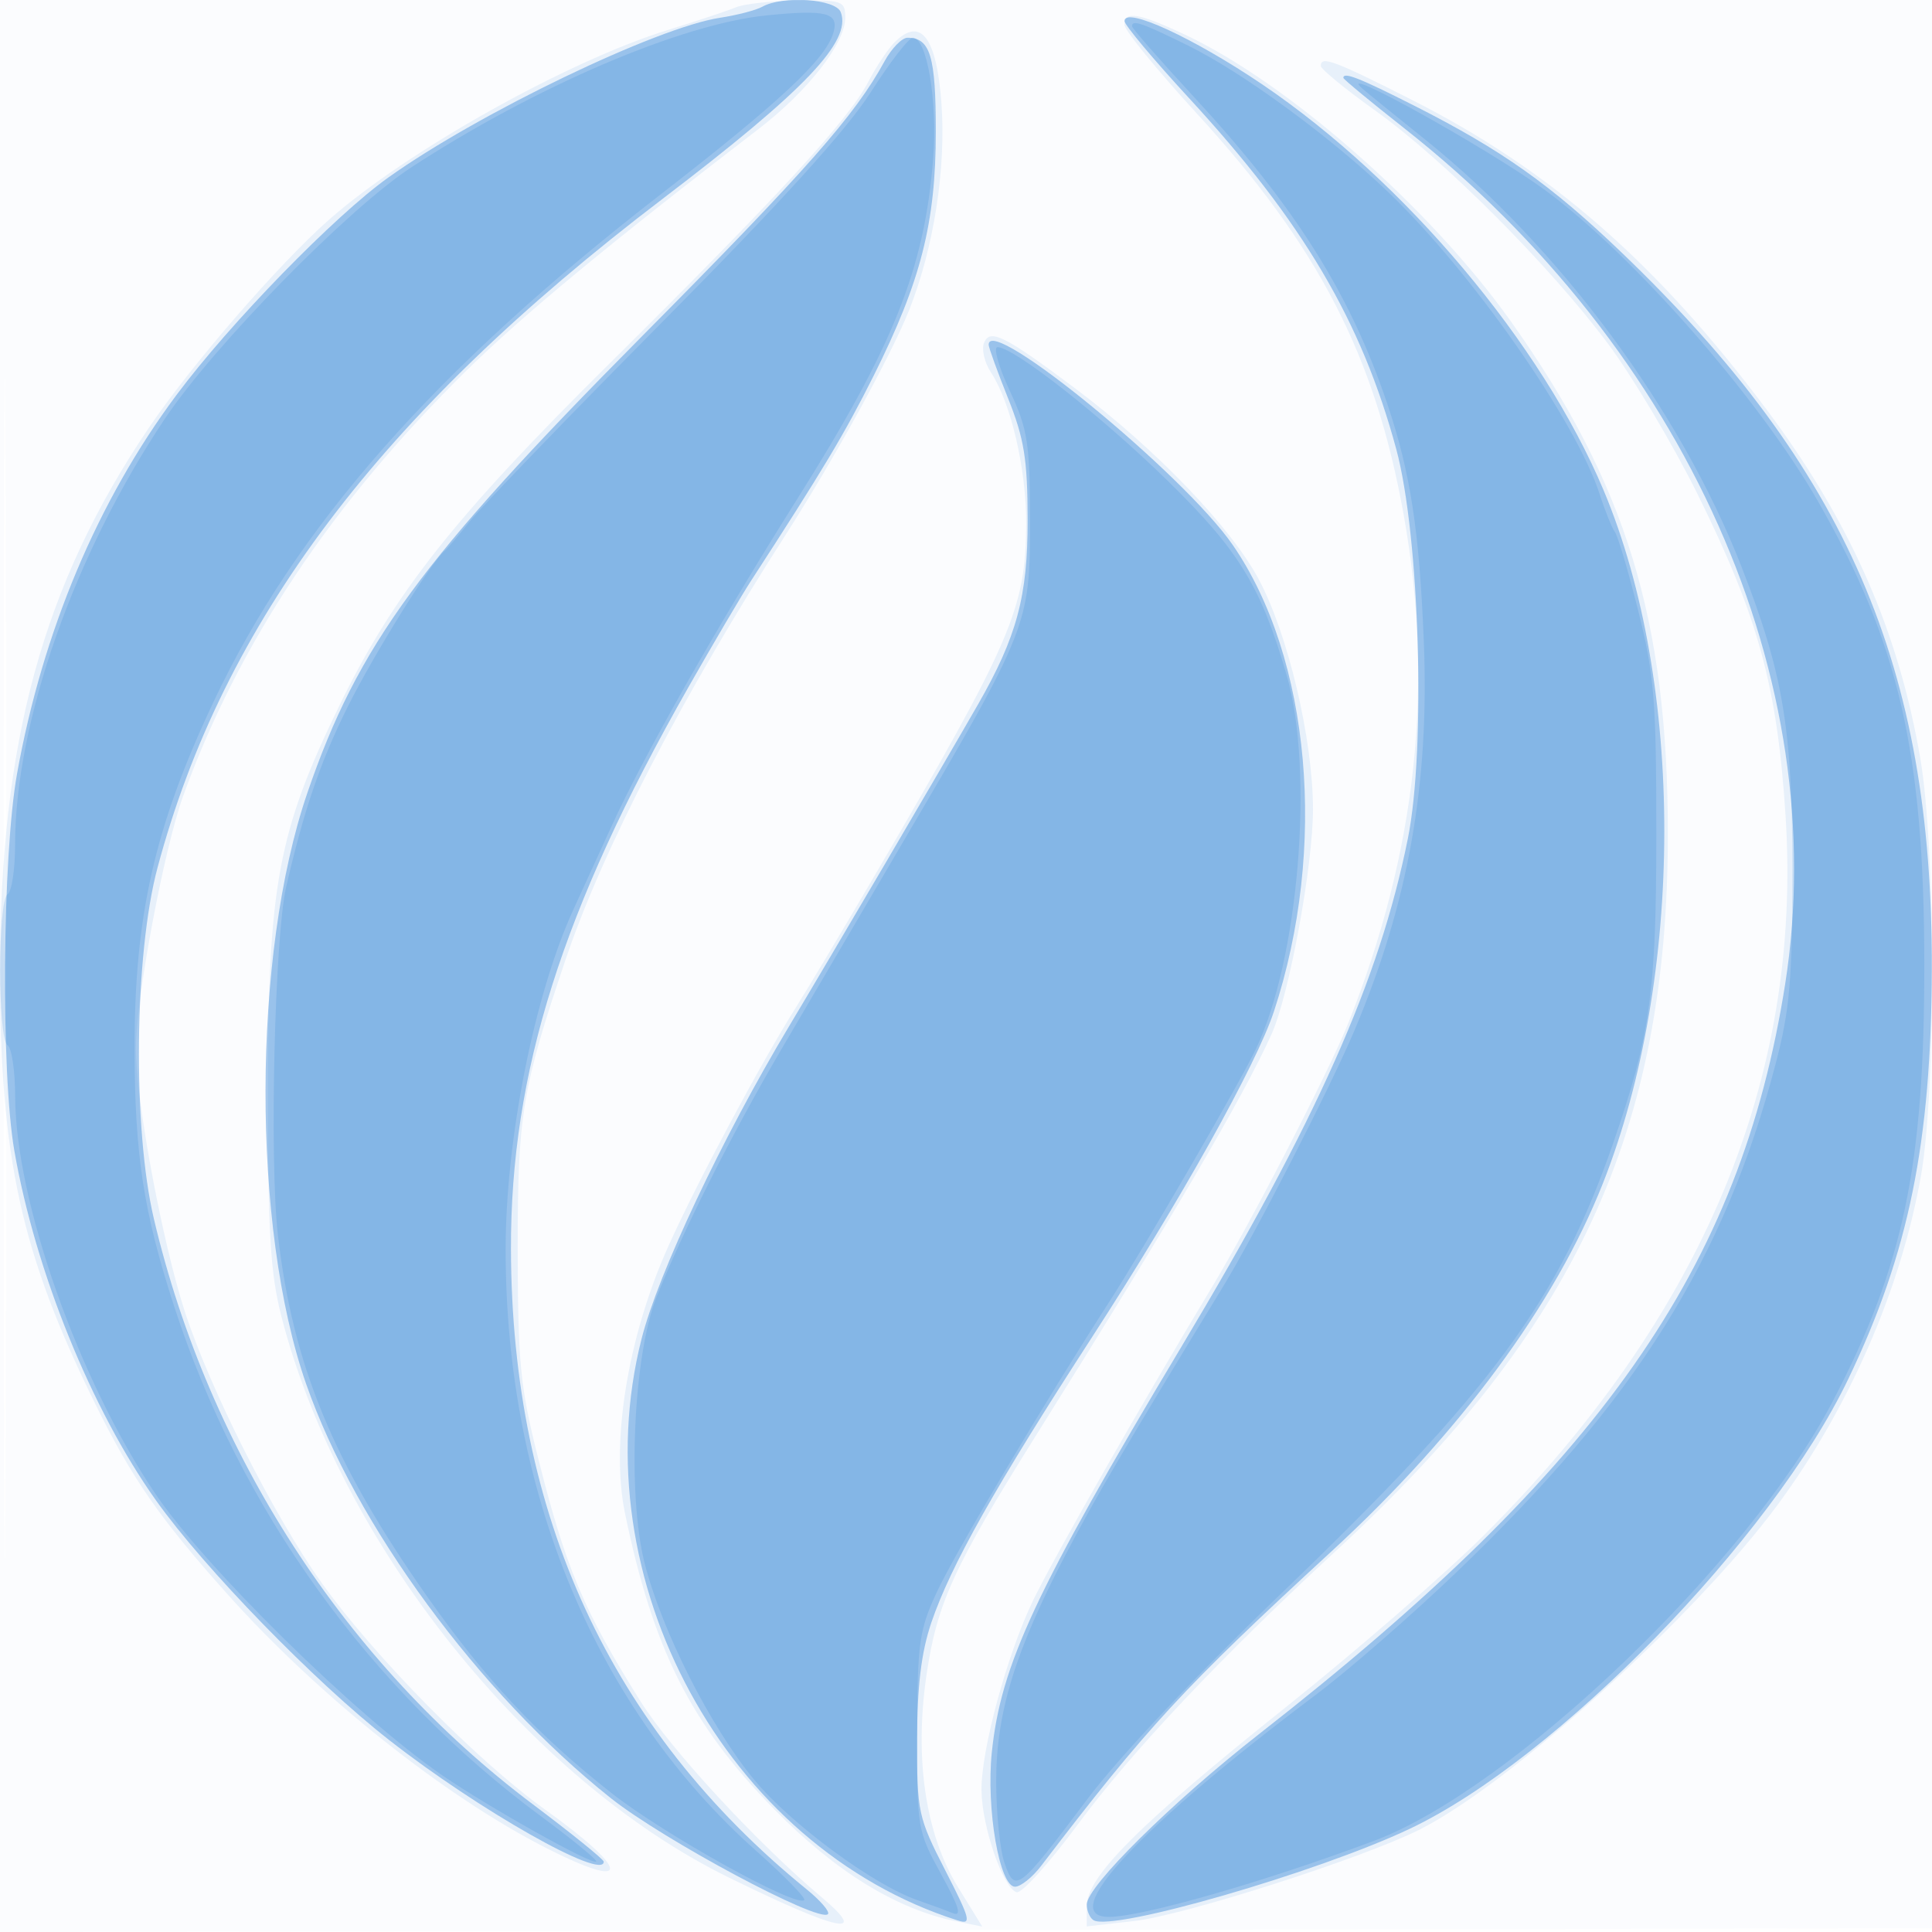
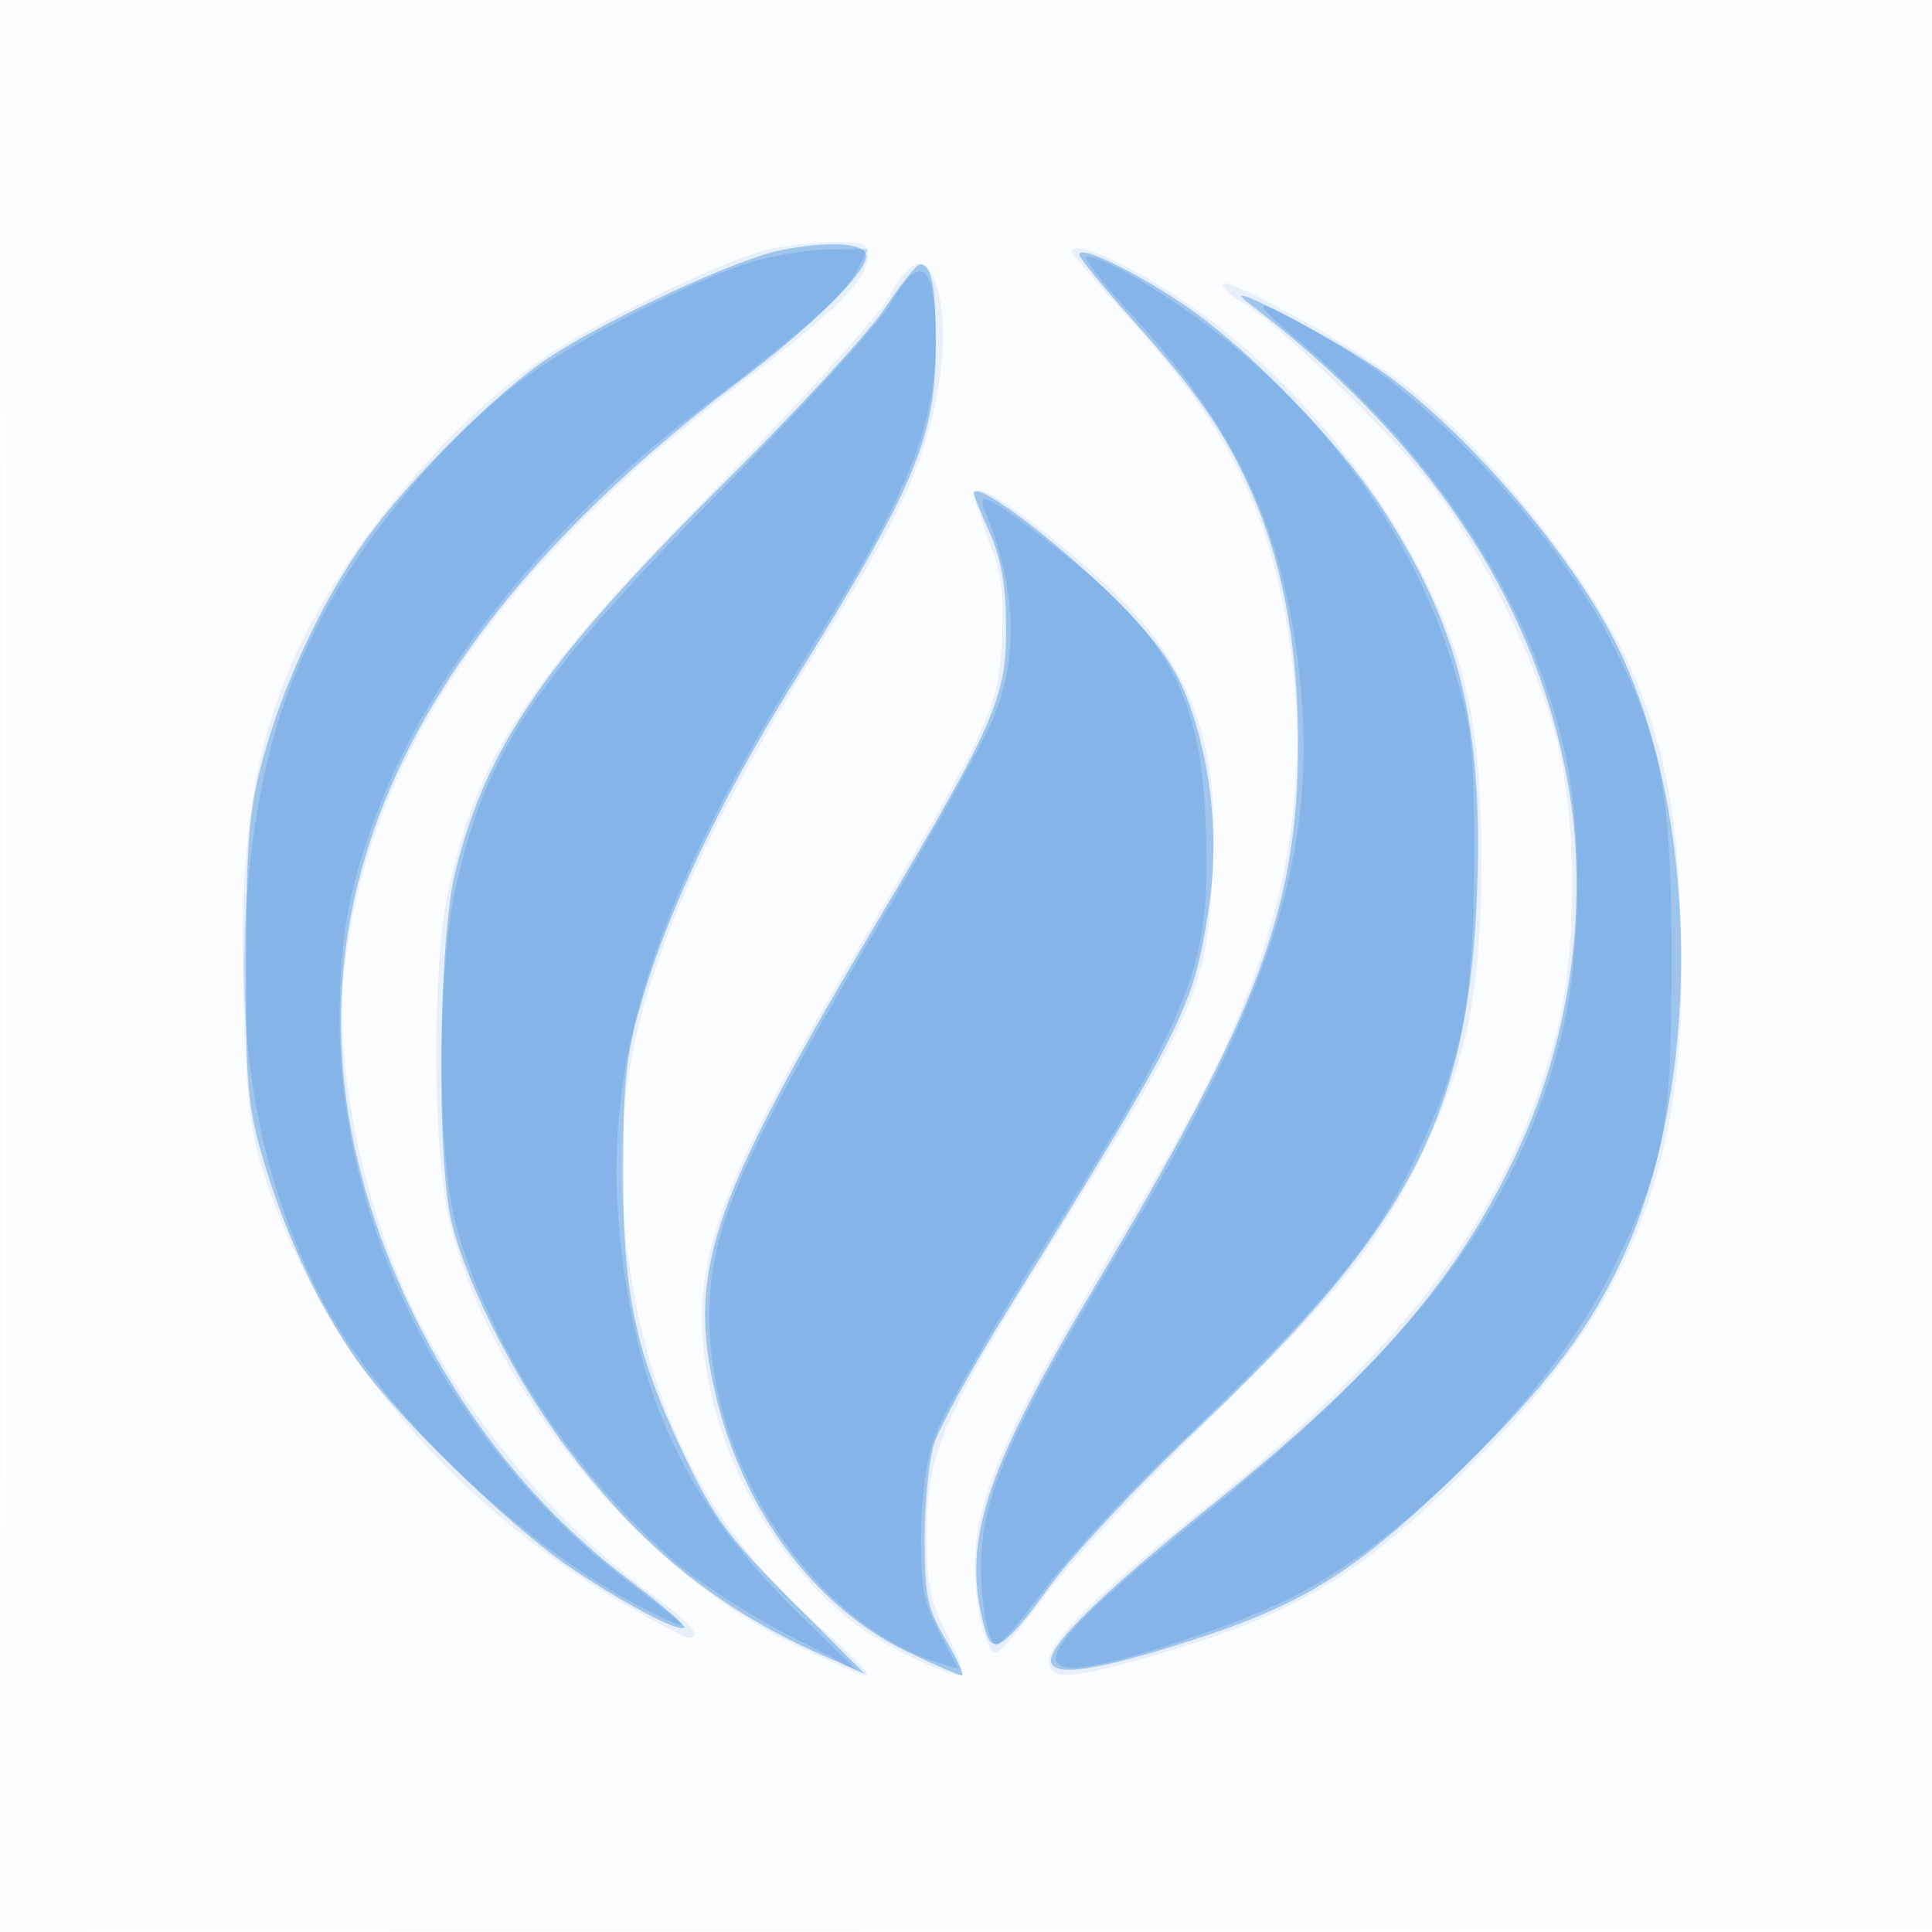
<svg xmlns="http://www.w3.org/2000/svg" width="256" height="256">
  <path fill-opacity=".016" d="M0 128.004v128.004l128.25-.254 128.25-.254.254-127.75L257.008 0H0v128.004m.485.496c0 70.4.119 99.053.265 63.672.146-35.38.146-92.98 0-128C.604 29.153.485 58.1.485 128.5" fill="#1976D2" fill-rule="evenodd" />
-   <path fill-opacity=".087" d="M97.5.972c-1.1.46-5.15 1.81-9 3-13.274 4.105-34.58 16.036-44.914 25.151-6.68 5.893-18.259 19.267-23.857 27.555C5.695 77.454 0 98.245 0 128.704c0 24.7 2.79 37.376 12.609 57.296 4.887 9.913 8.501 15.123 17.409 25.101 12.134 13.59 28.933 26.969 42.482 33.834 11.236 5.692 11.076 2.979-.305-5.179-8.976-6.434-22.695-20.362-29.584-30.036-6.364-8.935-14.788-25.641-18.127-35.949-3.007-9.282-6.467-27.899-6.477-34.846-.01-6.519 3.699-26.346 6.253-33.425 7.261-20.134 19.689-38.808 37.501-56.351 7.439-7.328 19.013-16.902 38.709-32.023C107.053 12.072 112 5.732 112 2.35c0-2.223-.337-2.346-6.25-2.282-3.437.037-7.15.444-8.25.904M149 3.288c0 .709 4.313 5.997 9.584 11.75 16.144 17.623 23.614 32.091 27.388 53.047 4.103 22.788 1.737 44.684-7.285 67.405-2.512 6.328-12.875 26.413-18.063 35.01-9.259 15.342-20.908 35.741-23.7 41.5-3.476 7.171-6.938 19.903-6.87 25.261.062 4.803 2.842 12.873 4.64 13.471.657.219 4.318-3.832 8.136-9.002 7.091-9.6 19.012-22.234 34.17-36.212 31.817-29.339 44-55.648 44-95.018 0-28.36-5.559-46.491-20.835-67.962-10.709-15.051-29.619-31.652-43.32-38.03C150.819 1.703 149 1.42 149 3.288m-30.461 2.316c-.883.883-2.454 3.245-3.492 5.25-2.581 4.984-12.151 15.404-34.173 37.206C60.196 68.532 52.197 78.654 44.966 93.5c-8.132 16.697-9.466 23.886-9.466 51 0 18.917.32 24.243 1.805 30 7.722 29.956 32.677 61.232 59.271 74.283 14.594 7.163 18.752 8.038 12.258 2.58-8.481-7.127-19.939-19.52-23.936-25.889-7.562-12.051-9.936-17.701-13.644-32.474-2.327-9.269-2.638-12.493-2.654-27.5-.019-17.738.573-21.299 6.395-38.5 4.928-14.557 15.4-34.765 29.021-56 6.567-10.236 14.151-24.046 16.515-30.071 3.22-8.205 4.833-18.59 4.22-27.164-.632-8.838-2.751-11.622-6.212-8.161m56.477 3.146c.009.412 3.272 3.081 7.25 5.93 9.14 6.546 23.015 20.445 30.767 30.82 3.288 4.4 8.649 13.4 11.914 20 8.01 16.19 10.537 25.413 11.643 42.5 2.258 34.876-10.992 66.525-39.943 95.408-5.031 5.019-16.797 15.237-26.147 22.706-19.622 15.674-26.5 22.545-26.5 26.472v2.672l6.226-.704c6.7-.758 30.33-8.324 37.904-12.136 12.049-6.064 36.442-28.184 47.359-42.946 9.507-12.856 16.413-28.7 19.057-43.723 2-11.369 1.946-43.336-.094-55.249-2.904-16.959-9.301-31.458-20.435-46.32-14.49-19.342-28.573-31.634-46.886-40.921-10.361-5.255-12.145-5.919-12.115-4.509m-44.641 36.715c-.327.853.089 2.594.925 3.87 2.669 4.074 4.701 12.813 4.672 20.097-.045 11.184-1.905 15.509-19.922 46.325-4.098 7.009-8.865 14.993-10.594 17.743-4.744 7.548-12.986 22.967-16.839 31.5-5.43 12.028-7.737 26.139-5.805 35.5 3.723 18.033 8.728 27.973 19.744 39.208 8.151 8.312 16.297 13.316 24.271 14.908l3.327.665-3.206-5.21c-4.311-7.007-5.803-16.998-4.191-28.061 1.395-9.568 3.589-14.363 14.645-32.01 17.994-28.718 27.243-44.474 31.065-52.919 2.356-5.203 5.536-22.478 5.511-29.939-.03-9.261-3.301-23.092-7.185-30.378-3.682-6.908-13.708-17.339-24.293-25.272-9.414-7.055-11.359-8.022-12.125-6.027" fill="#1976D2" fill-rule="evenodd" />
-   <path fill-opacity=".376" d="M101 .897c-.825.459-3.332 1.113-5.572 1.453C87.053 3.619 63.455 14.973 51.5 23.486c-7.144 5.087-21.01 19.318-28.115 28.853C12.952 66.343 5.645 83.695 2.262 102.5c-1.959 10.888-2.165 39.628-.358 50 2.779 15.951 10.211 34.287 18.78 46.329 6.398 8.991 21.02 24.017 30.886 31.739C63.411 239.836 80 249.237 80 246.679c0-.296-4.243-3.728-9.429-7.626-24.825-18.658-42.878-46.559-50.181-77.553-2.828-12.002-2.593-35.002.475-46.5 8.693-32.577 29.481-60.127 66.833-88.574C106.615 12.02 112.881 5.46 111.405 1.613 110.729-.149 103.739-.63 101 .897m48 1.895c0 .51 3.842 5.096 8.537 10.191 15.108 16.393 22.876 29.546 27.471 46.517 3.104 11.463 3.948 39.652 1.544 51.602-3.783 18.806-12.051 37.355-30.05 67.418-19.29 32.22-23.892 42.07-25.083 53.693-.764 7.457 1.022 17.787 3.076 17.787.744 0 2.298-1.238 3.453-2.75 14.125-18.492 18.868-23.629 38.479-41.684 17.036-15.683 29.616-32.738 35.956-48.744 10.825-27.328 10.865-66.285.095-91.875-8.154-19.372-26.275-40.925-45.179-53.736C158.146 5.009 149 .801 149 2.792m-31.797 5.333c-3.891 7.139-10.3 14.407-32.01 36.306-29.471 29.727-37.744 41.009-44.471 60.644-7.325 21.382-7.396 57.585-.153 78.316 6.539 18.717 22.868 40.925 40.318 54.835 6.971 5.556 27.622 16.599 28.814 15.407.302-.303-.969-1.786-2.825-3.295-25.975-21.116-39.09-49.521-39.171-84.838-.053-23.392 6.774-44.994 23.546-74.5 3.282-5.775 6.99-12.075 8.239-14 9.516-14.662 12.446-19.562 16.271-27.207C122.023 37.276 124 29.515 124 17.453 124 7.44 123.266 5 120.253 5c-.74 0-2.113 1.406-3.05 3.125M178 10.318c0 .176 3.633 3.18 8.073 6.678 37.35 29.419 56.803 73.11 50.476 113.363-5.918 37.655-24.37 63.975-69.663 99.372-11.56 9.034-22.886 20.23-22.886 22.623 0 .841.403 1.777.895 2.081 2.501 1.546 29.679-6.311 41.93-12.123 19.498-9.249 47.946-38.441 58.097-59.617 8.019-16.73 10.987-31.323 11.052-54.339.113-40.008-11.279-66.311-41.094-94.887-9.376-8.987-15.874-13.589-27.479-19.462-7.297-3.693-9.401-4.518-9.401-3.689m-47 35.354c0 .369 1.159 3.568 2.575 7.108 2.138 5.343 2.578 8.077 2.592 16.079.017 10.159-1.419 15.491-6.607 24.535-4.795 8.359-19.497 33.402-25.012 42.606-8.884 14.825-17.336 32.74-19.539 41.41-8.075 31.788 11.245 67.332 41.885 77.056 1.885.599 1.722-.057-1.651-6.651-3.593-7.022-3.742-7.715-3.724-17.315.014-7.095.562-11.598 1.888-15.5 2.565-7.549 8.464-18.025 21.33-37.877 11.673-18.012 21.751-36.064 24.073-43.123 7.099-21.576 4.874-46.778-5.454-61.773C156.916 62.876 131 41.606 131 45.672" fill="#1976D2" fill-rule="evenodd" />
-   <path fill-opacity=".161" d="M101.5 2.048c-11.295 1.151-30.605 9.42-47 20.128-8.388 5.478-26.15 23.601-32.677 33.343C9.842 73.398 2 95.716 2 111.93c0 3.274-.45 6.23-1 6.57-1.306.807-1.306 19.193 0 20 .55.34 1.005 3.404 1.012 6.809.026 13.837 8.416 37.597 18.589 52.642 6.594 9.752 26.483 29.298 37.81 37.157C64.534 239.356 79 247.451 79 246.63c0-.303-3.265-2.966-7.255-5.917-22.805-16.865-39.948-40.7-48.701-67.713-4.03-12.439-5.193-20.024-5.211-34-.023-17.659 2.667-29.49 10.46-46C39.237 69.813 57.591 48.977 87.5 25.788c15.831-12.274 21.872-17.919 22.919-21.414.807-2.694-.909-3.142-8.919-2.326M150 3.485c0 .266 3.646 4.429 8.103 9.25 13.591 14.701 20.852 26.235 25.777 40.946 3.025 9.034 4.192 16.676 4.782 31.319.761 18.868-2.046 34.626-9.173 51.5-3.186 7.543-13.17 27.012-17.44 34.005-13.266 21.732-16.83 27.798-20.853 35.495-6.7 12.821-9.196 20.969-9.196 30.026 0 4.222.499 9.107 1.109 10.857 1.4 4.015 1.814 3.694 10.976-8.496 4.186-5.569 14.367-16.374 25.501-27.064 27.999-26.88 36.944-38.998 44.159-59.823 4.915-14.184 5.729-20.013 5.727-41-.001-17.725-.271-21.081-2.379-29.5-1.307-5.225-2.705-9.95-3.105-10.5-.4-.55-1.305-2.79-2.01-4.978-3.149-9.762-17.01-29.557-28.109-40.142-7.725-7.368-19.253-15.802-26.419-19.33-6.184-3.044-7.45-3.48-7.45-2.565m-34.643 8.765c-3.147 4.928-11.933 14.617-27.432 30.25C75.384 55.15 63.865 67.075 62.328 69c-1.538 1.925-3.071 3.725-3.407 4-1.753 1.433-9.365 13.66-12.816 20.586-3.639 7.304-5.82 13.677-8.182 23.914-1.531 6.634-2.237 36.249-1.1 46.137 1.986 17.273 7.323 30.212 19.743 47.863 7.759 11.026 14.604 18.33 24.447 26.082 6.97 5.49 24.51 15.228 25.552 14.187.251-.252-2.607-3.182-6.353-6.51C78.983 226.391 67 197.648 67 165.593c0-14.684 3.813-33.815 8.987-45.093.504-1.1 2.77-6.05 5.034-11 4.385-9.585 13.946-26.437 24.575-43.315C118.418 45.824 122.508 35.588 123.649 21c.594-7.596-.821-16-2.694-16-.533 0-3.051 3.262-5.598 7.25m65.143-.529c.55.488 4.276 3.512 8.28 6.721C206.617 32.736 222.652 54.36 230.721 75c5.539 14.171 6.779 21.485 6.779 40 0 14.886-.333 18.769-2.228 26-6.788 25.897-18.492 44.535-42.287 67.336-5.935 5.688-14.323 12.994-18.638 16.237-23.451 17.62-34.449 29.427-27.41 29.427 4.394 0 20.634-4.657 35.063-10.054 18.416-6.889 49.595-36.738 60.835-58.24 9.392-17.967 12.173-31.258 12.146-58.066-.028-27.903-3.383-42.503-14.057-61.158-7.825-13.677-24.498-32.699-36.185-41.284-7.345-5.395-28.203-16.992-24.239-13.477M133.786 51.75c2.406 5.172 2.677 6.905 2.695 17.25.023 13.68-.233 14.331-16.491 42-5.655 9.625-13.05 22.225-16.432 28-6.714 11.463-13.224 24.395-16.61 33-3.023 7.681-3.835 25.929-1.558 35.026 2.239 8.946 8.774 21.866 14.605 28.872 4.844 5.821 15.744 13.858 21.505 15.857 1.65.572 3.766 1.351 4.702 1.731 1.292.525.932-.713-1.5-5.148-3.146-5.735-3.201-6.067-3.17-18.838.029-11.805.267-13.507 2.591-18.514 2.424-5.224 14.421-25.423 22.859-38.486 4.721-7.309 17.126-28.69 19.425-33.482 5.683-11.842 7.751-36.865 4.092-49.518-3.41-11.794-6.314-16.541-15.78-25.798C145.957 55.132 134.328 46 132.178 46c-.587 0 .136 2.587 1.608 5.75" fill="#1976D2" fill-rule="evenodd" />
+   <path fill-opacity=".091" d="M101.57 33.122c-5.12 1.201-20.581 8.544-28.059 13.328-7.855 5.025-16.437 13.336-23.664 22.92-14.175 18.796-18.451 34.042-17.606 62.773.39 13.263.905 17.681 2.721 23.357 7.268 22.712 24.764 43.724 47.255 56.75 4.51 2.612 8.557 4.75 8.992 4.75 2.029 0 .28-1.99-5.459-6.21-12.117-8.909-23.583-22.554-30.496-36.29-6.828-13.568-10.984-33.022-9.695-45.381 2.933-28.125 19.918-53.52 52.162-77.988C110.751 41.243 115 37.012 115 33.923c0-1.642-.695-1.908-4.75-1.823-2.612.056-6.519.516-8.68 1.022m40.43.26c0 .209 3.512 4.271 7.804 9.025 12.575 13.928 17.907 24.261 20.657 40.029 2.924 16.767 1.232 32.996-5.114 49.06-4.104 10.388-7.064 15.97-20.136 37.974-11.162 18.788-15.255 27.905-15.936 35.494-.514 5.718 1.101 14.036 2.724 14.036.507 0 3.501-3.488 6.653-7.75 3.151-4.262 12.891-14.725 21.642-23.25 17.241-16.794 22.743-23.649 28.163-35.089 5.937-12.53 7.75-21.321 7.819-37.911.071-16.972-1.544-25.82-6.69-36.656-7.081-14.91-19.304-29.331-32.389-38.212-7.626-5.176-15.197-8.539-15.197-6.75m-24.072 5.76c-1.163 2.279-11.191 13.411-22.297 24.75-26.091 26.641-32.427 36.164-36.317 54.589-2.022 9.576-2.002 32.815.037 42.328 4.596 21.449 24.414 46.426 44.907 56.597 5.092 2.527 9.828 4.594 10.525 4.594.698 0-1.781-2.625-5.507-5.832-15.427-13.279-23.479-29.038-26.303-51.48-2.935-23.313 3.697-43.925 25.314-78.678 10.188-16.38 12.948-21.924 15.166-30.47 2.612-10.064 1.639-20.54-1.908-20.54-.827 0-2.455 1.864-3.617 4.142M162 37.737c0 .458 1.342 1.624 2.982 2.593 4.763 2.814 19.878 17.582 25.25 24.67 6.397 8.442 13.241 22.43 15.901 32.5 2.94 11.131 2.916 28.815-.053 40-6.097 22.964-19.252 40.585-46.58 62.394-14.108 11.259-20.5 17.557-20.5 20.198 0 2.611 2.819 2.475 13.638-.659 19.625-5.686 27.933-10.767 43.716-26.733 20.667-20.907 27.644-39.744 26.343-71.123-.628-15.146-2.289-23.363-6.713-33.214-5.347-11.906-18.314-28.199-29.566-37.149C180.219 46.283 162 36.228 162 37.737M129.317 66.75c.303.963 1.3 3.775 2.215 6.25 1.204 3.253 1.544 6.578 1.229 12-.517 8.881-1.701 11.45-17.761 38.5-20.868 35.149-24.212 44.868-20.887 60.701 2.589 12.331 10.862 25.246 20.357 31.778 4.399 3.027 12.302 6.582 13.024 5.86.227-.226-.747-2.753-2.164-5.616-2.124-4.292-2.569-6.586-2.541-13.093.046-10.562 2.06-15.252 16.369-38.13 19.646-31.41 20.685-33.801 21.557-49.599.971-17.609-3.13-28.133-15.14-38.845C138.147 69.93 131.393 65 129.744 65c-.538 0-.73.787-.427 1.75" fill="#1976D2" fill-rule="evenodd" />
+   <path fill-opacity=".342" d="M103.5 33.144c-5.832 1.126-22.997 9.088-30.898 14.332-6.865 4.557-18.457 16.114-24.186 24.113-5.687 7.939-10.847 18.937-13.564 28.911-1.854 6.806-2.19 10.761-2.253 26.5-.065 16.142.201 19.456 2.092 26 2.984 10.329 7.57 20.212 12.724 27.423 5.408 7.567 20.123 21.834 28.087 27.23 6.942 4.705 14.483 8.695 15.158 8.02.256-.256-2.936-3.026-7.094-6.156-13.327-10.03-23.771-23.539-30.862-39.922-18.298-42.269-3.154-82.396 44.809-118.728 10.654-8.071 17.853-15.256 17.22-17.186-.503-1.534-4.964-1.747-11.233-.537m39.505.593c.003.419 3.349 4.504 7.436 9.076 8.795 9.839 12.666 15.644 16.154 24.228C170.193 75.895 172 86.422 172 98.523c0 21.647-5.229 35.629-26.856 71.808-14.936 24.986-17.91 34.39-14.523 45.919.919 3.129 2.784 1.811 8.379-5.926 3.025-4.183 11.92-13.689 19.767-21.125 28.218-26.741 35.923-41.605 36.961-71.305.773-22.095-2.352-34.712-12.481-50.394-5.747-8.897-17.767-21.285-26.206-27.009-6.763-4.587-14.045-8.091-14.036-6.754m-25.681 7.013c-2.081 3.163-11.476 13.4-20.879 22.75-24.235 24.097-31.883 35.115-36.116 52.028-2.231 8.914-2.531 38.119-.477 46.472 2.039 8.292 8.259 20.533 15.081 29.682 9.774 13.106 20.163 21.533 34.119 27.675l5.553 2.443-9.667-9.667c-8.396-8.396-10.262-10.913-14.201-19.15-6.601-13.806-8.252-21.591-8.162-38.483.065-12.255.415-15.122 2.806-23 3.481-11.472 10.429-26.012 19.115-40C121.362 64.336 124 58.11 124 45.476c0-7.509-.582-10.476-2.054-10.476-.461 0-2.541 2.587-4.622 5.75m48.176-.545c23.548 17.934 37.461 38.641 42.086 62.633 3.086 16.013.697 34.361-6.464 49.642-7.965 16.998-18.824 29.563-40.622 47.005-14.674 11.742-21.906 18.849-21.201 20.834.659 1.859 6.259.98 18.315-2.874 14.624-4.675 21.562-8.913 34.021-20.782 12.098-11.525 18.377-19.489 22.993-29.163 11.072-23.204 10.79-59.876-.635-82.5-5.999-11.88-19.675-27.8-30.493-35.497-6.569-4.674-23.226-13.278-18-9.298M129 65.373c0 .205.96 2.543 2.133 5.195 1.546 3.494 2.147 6.921 2.182 12.439.061 9.402-1.406 12.759-17.133 39.212-21.544 36.239-24.896 45.627-21.737 60.897 3.345 16.17 13.145 29.722 25.892 35.806 3.547 1.693 6.741 3.078 7.098 3.078.357 0-.598-2.129-2.123-4.73-2.436-4.157-2.775-5.764-2.792-13.25-.011-4.686.537-10.349 1.218-12.584.681-2.235 5.132-10.335 9.892-18 23.288-37.509 24.491-39.903 26.483-52.709 1.377-8.855.615-18.028-2.2-26.489-1.638-4.922-3.516-7.879-8.155-12.837C142.312 73.441 129 63.162 129 65.373" fill="#1976D2" fill-rule="evenodd" />
+   <path fill-opacity=".2" d="M99 34.891c-7.049 2.286-20.936 9.305-28 14.154-10.602 7.276-22.751 21.526-29.072 34.098-5.07 10.083-7.688 19.788-9.021 33.444-2.017 20.653 1.296 39.491 9.784 55.644C50.509 187.109 69.751 205.44 86 213.49c6.222 3.083 5.949 2.682-2.536-3.722C59.912 191.993 45 163.037 45 135.082c0-11.344 1.326-18.215 5.613-29.082 7.01-17.772 22.957-37.299 42.449-51.979 13.068-9.842 18.855-14.96 20.489-18.12l1.5-2.901-5.275.054c-2.902.029-7.751.856-10.776 1.837m50.99 6.859c13.687 14.822 19.994 28.243 22.14 47.114 2.699 23.737-3.278 42.707-24.607 78.097C133.728 189.852 130 198.488 130 207.557c0 5.371 1.013 10.443 2.086 10.443.459 0 3.249-3.263 6.199-7.25 2.95-3.988 10.038-11.75 15.751-17.25 21.806-20.994 27.788-28.147 33.552-40.122 6.181-12.839 7.726-20.705 7.736-39.378.009-15.094-.222-17.267-2.708-25.5-4.791-15.864-14.8-30.615-28.65-42.227C156.865 40.32 146.597 34 144.027 34c-.657 0 2.027 3.487 5.963 7.75m-32.002-1.5c-1.31 2.337-11.208 13.25-21.997 24.25-25.519 26.018-31.437 34.83-35.592 53-2.478 10.838-2.501 35.159-.042 44.5 4.212 16.003 15.518 33.351 29.499 45.264 3.075 2.621 9.653 6.851 14.618 9.401l9.026 4.637-7.582-7.401c-14.929-14.573-21.608-28.693-23.799-50.317-2.347-23.152 4.662-44.703 25.135-77.283C120.426 65.339 124 56.497 124 44.872c0-10.001-2.097-11.613-6.012-4.622m53.512 4.392c18.819 15.737 31.269 34.858 35.872 55.094 2.301 10.117 2.132 26.603-.38 37.082-5.523 23.038-19.137 41.172-48.703 64.871C141.146 215.432 136.533 221 142.293 221c4.193 0 20.097-5.082 28.207-9.014 15.565-7.546 34.958-27.137 43.046-43.486 7.068-14.289 7.955-18.92 7.947-41.5-.009-21.669-1.296-28.657-7.611-41.299-7.304-14.621-23.215-32.038-36.459-39.91-11.15-6.626-12.873-6.961-5.923-1.149M130.513 67.75c4.133 9.945 4.523 19.116 1.162 27.286-1.253 3.044-7.718 14.744-14.368 26C97.867 153.938 94 162.803 94 174.471c0 20.032 13.961 40.904 30.759 45.986l2.26.684-2.51-4.72c-2.096-3.942-2.504-6.052-2.476-12.82.02-5.045.69-9.987 1.775-13.101.959-2.75 6.977-13.325 13.374-23.501 21.264-33.822 23.3-39.005 22.585-57.499-.693-17.902-4.931-25.52-21.078-37.888-7.756-5.941-9.353-6.695-8.176-3.862" fill="#1976D2" fill-rule="evenodd" />
</svg>
